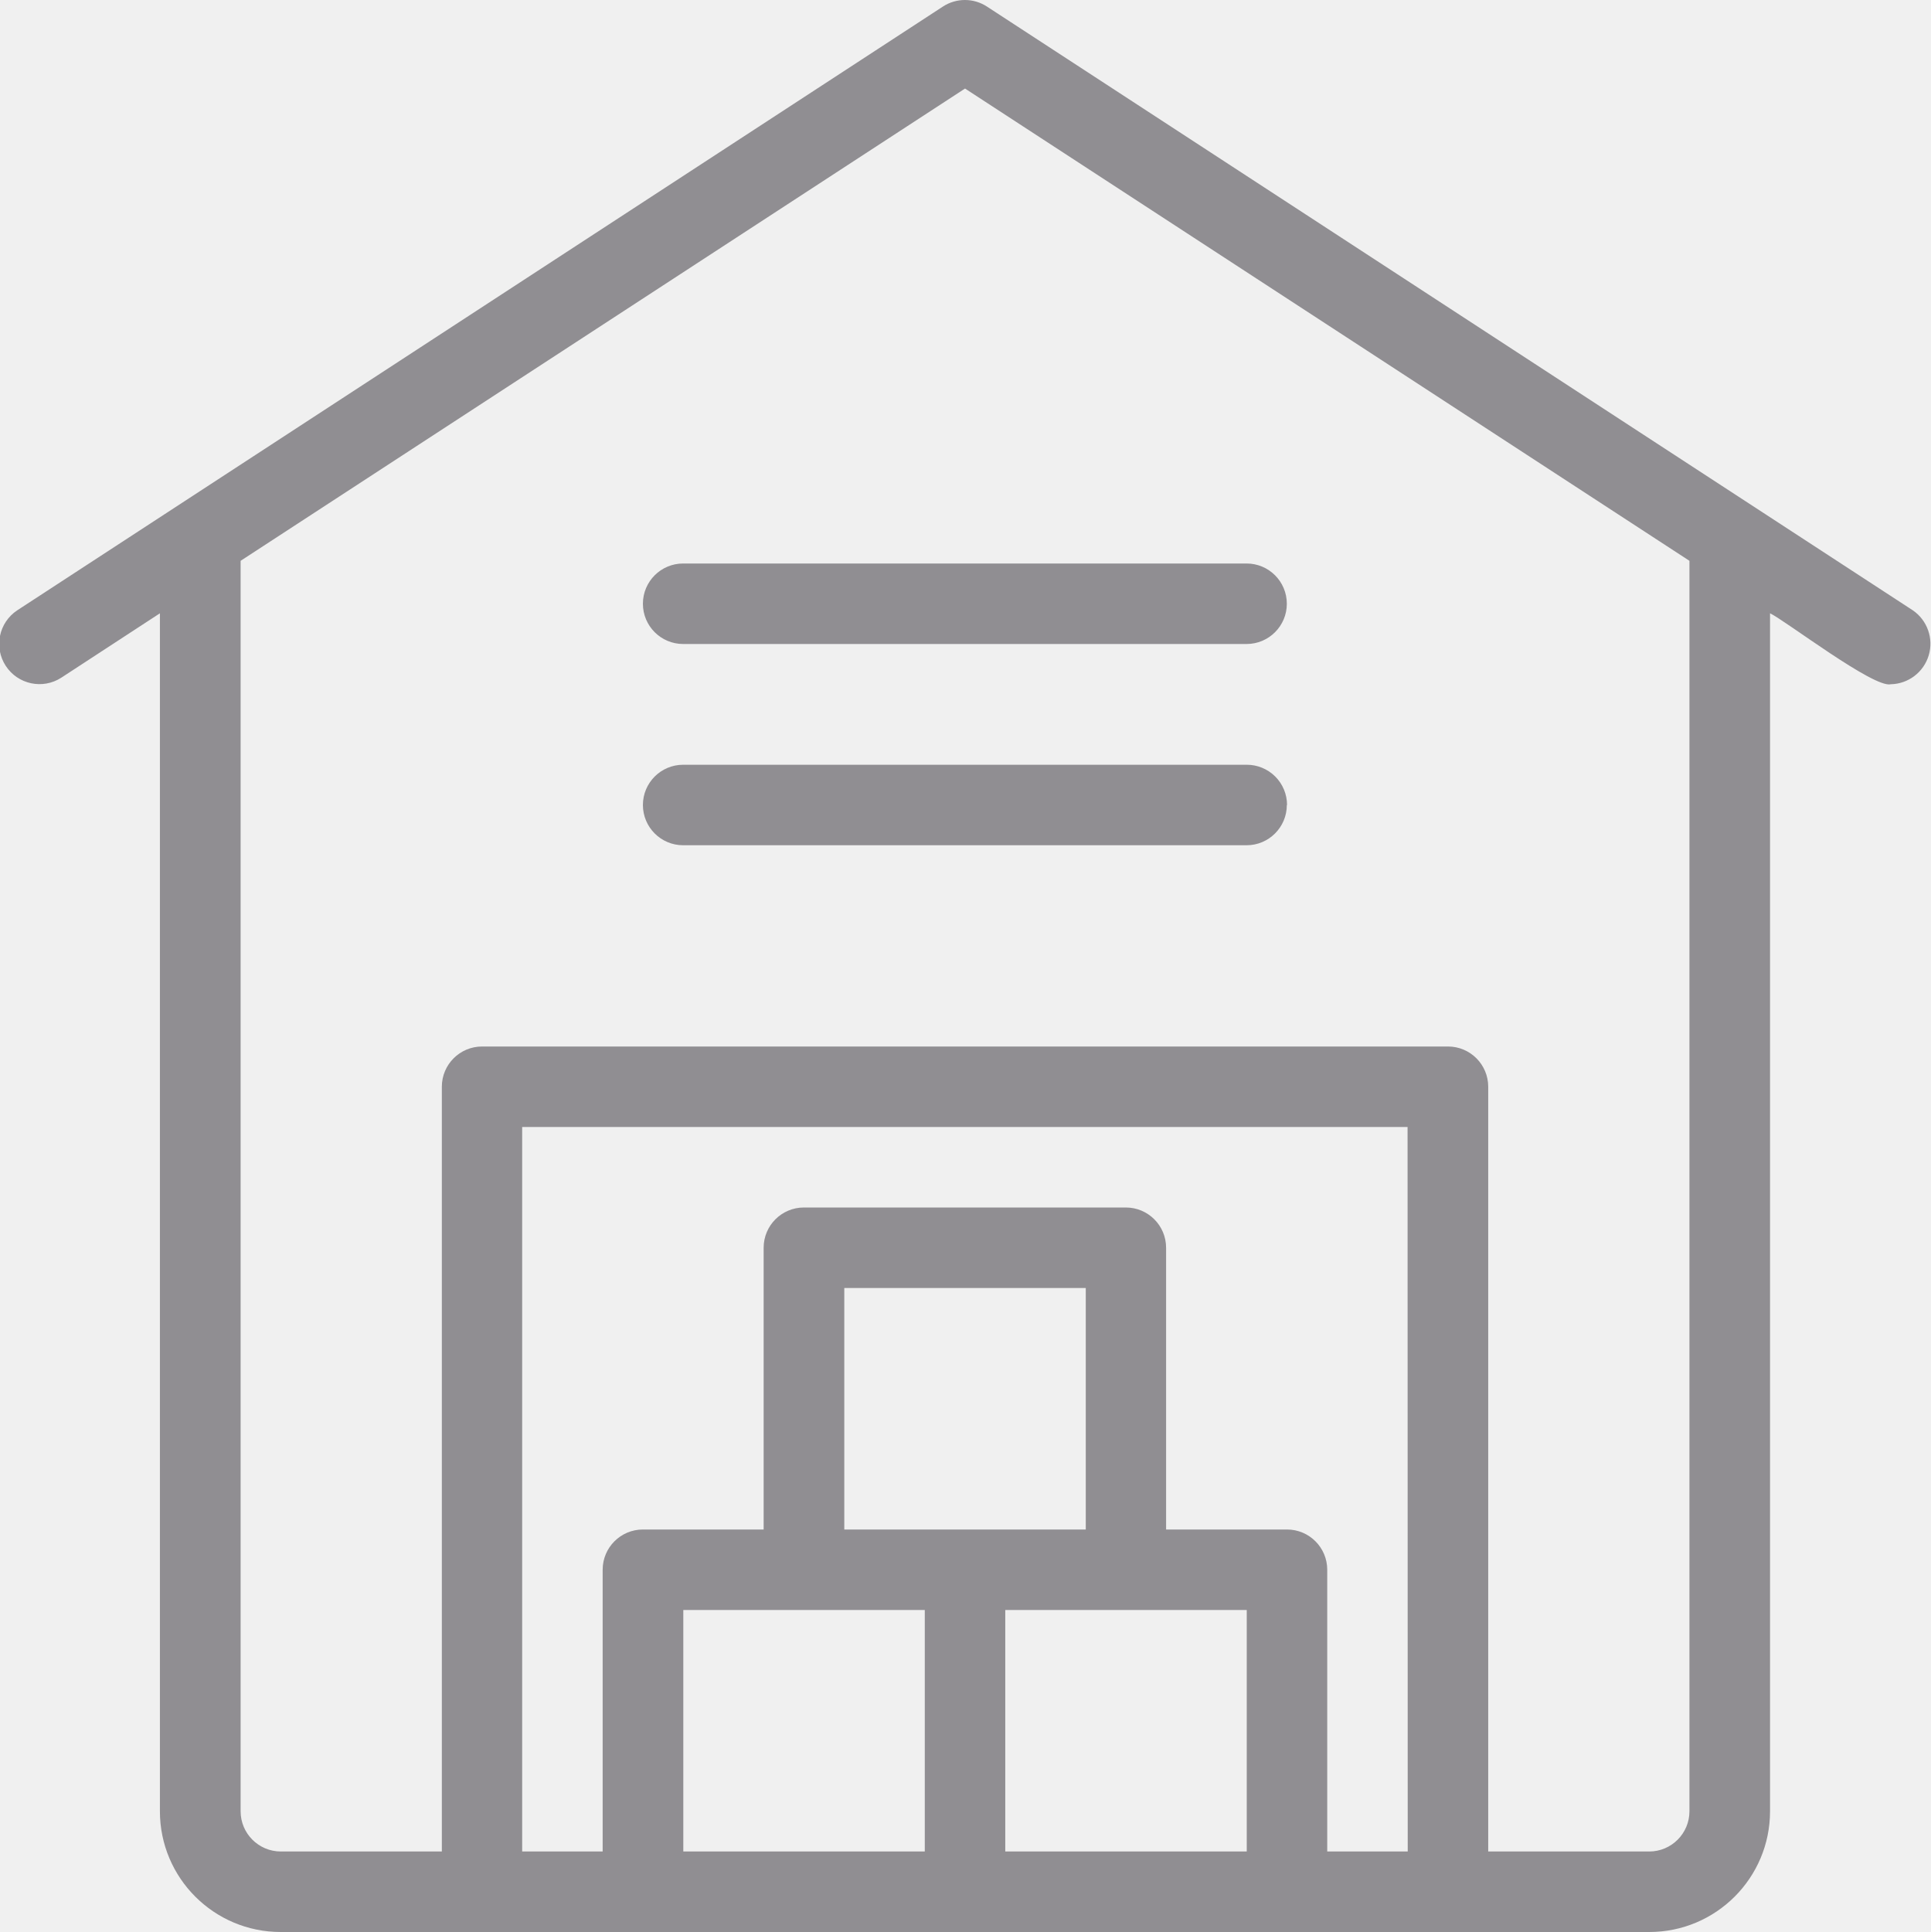
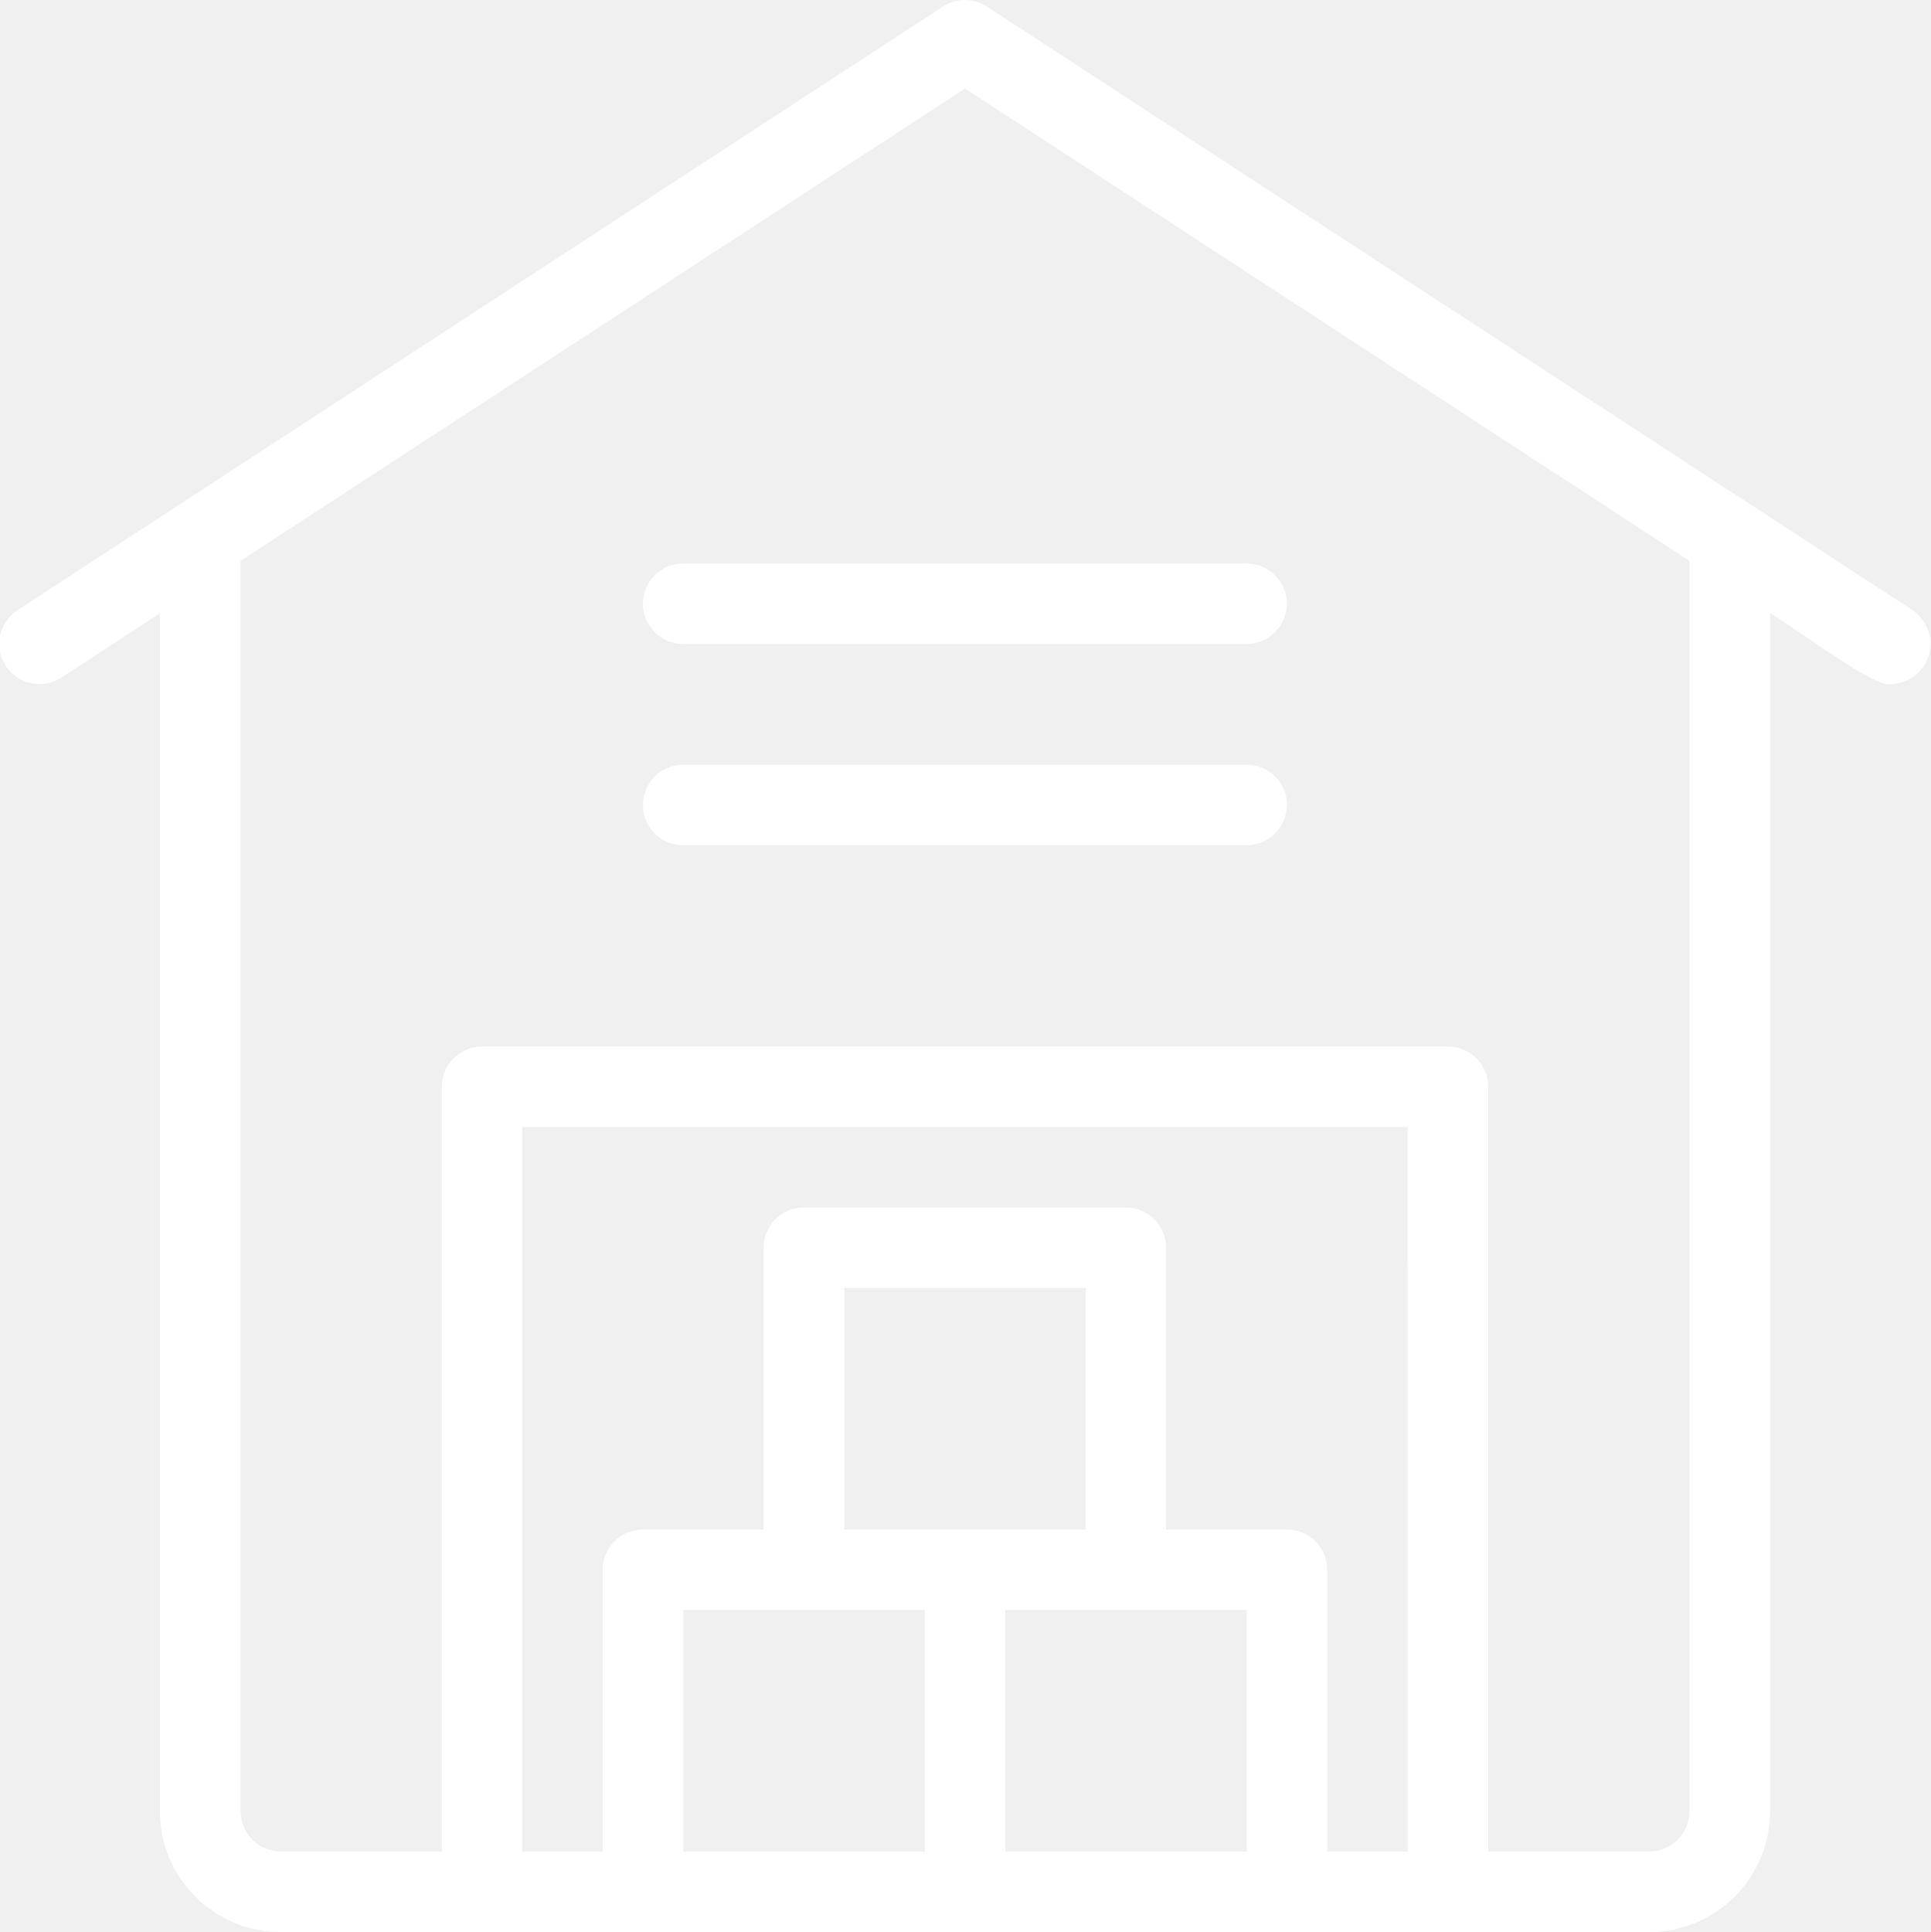
<svg xmlns="http://www.w3.org/2000/svg" id="Artworks" width="35.976" height="36" viewBox="0 0 35.976 36">
-   <path id="Path_22005" data-name="Path 22005" d="M35.672,11.372,18.418.122a.75.75,0,0,0-.82,0L.348,11.372a.75.75,0,0,0,.82,1.256l1.838-1.2V33.75A2.25,2.25,0,0,0,5.256,36H30.762a2.25,2.25,0,0,0,2.25-2.25V11.428c.291.139,1.935,1.4,2.25,1.322a.755.755,0,0,0,.41-1.378ZM26.26,34.5h-1.5V29.25a.75.75,0,0,0-.75-.75H21.757V23.25a.75.75,0,0,0-.75-.75h-6a.75.75,0,0,0-.75.75V28.5h-2.25a.75.75,0,0,0-.75.75V34.5h-1.5V21h16.5Zm-10.5-6V24h4.5v4.5Zm-3,1.5h4.5v4.5h-4.5Zm6,4.5V30h4.5v4.5Zm12.75-.75a.75.75,0,0,1-.75.75h-3V20.25a.75.75,0,0,0-.75-.75h-18a.75.75,0,0,0-.75.75V34.5h-3a.75.75,0,0,1-.75-.75V10.45l13.5-8.8,13.5,8.8ZM24.007,15a.75.75,0,0,1-.75.75h-10.5a.75.75,0,1,1,0-1.5h10.5a.75.75,0,0,1,.754.75Zm-11.25-4.5h10.5a.75.75,0,1,1,0,1.5h-10.5a.75.75,0,1,1,0-1.5Z" transform="translate(-0.026 0)" fill="#908e92" />
+   <path id="Path_22005" data-name="Path 22005" d="M35.672,11.372,18.418.122a.75.75,0,0,0-.82,0L.348,11.372a.75.75,0,0,0,.82,1.256l1.838-1.2V33.75A2.25,2.25,0,0,0,5.256,36H30.762a2.25,2.25,0,0,0,2.25-2.25V11.428c.291.139,1.935,1.4,2.25,1.322a.755.755,0,0,0,.41-1.378ZM26.26,34.5h-1.5V29.25a.75.75,0,0,0-.75-.75H21.757V23.25a.75.75,0,0,0-.75-.75h-6a.75.75,0,0,0-.75.75V28.5h-2.25a.75.75,0,0,0-.75.75V34.5h-1.5V21h16.5Zm-10.5-6V24h4.5v4.5Zm-3,1.5h4.5v4.5h-4.5Zm6,4.5V30h4.5v4.5Zm12.75-.75a.75.75,0,0,1-.75.75h-3V20.25a.75.75,0,0,0-.75-.75h-18a.75.75,0,0,0-.75.75V34.5h-3a.75.75,0,0,1-.75-.75V10.45l13.5-8.8,13.5,8.8ZM24.007,15a.75.75,0,0,1-.75.75h-10.5a.75.75,0,1,1,0-1.5h10.5a.75.75,0,0,1,.754.75Zm-11.25-4.5h10.5a.75.75,0,1,1,0,1.5h-10.5a.75.75,0,1,1,0-1.5Z" transform="translate(-0.026 0)" fill="#ffffff" />
</svg>
